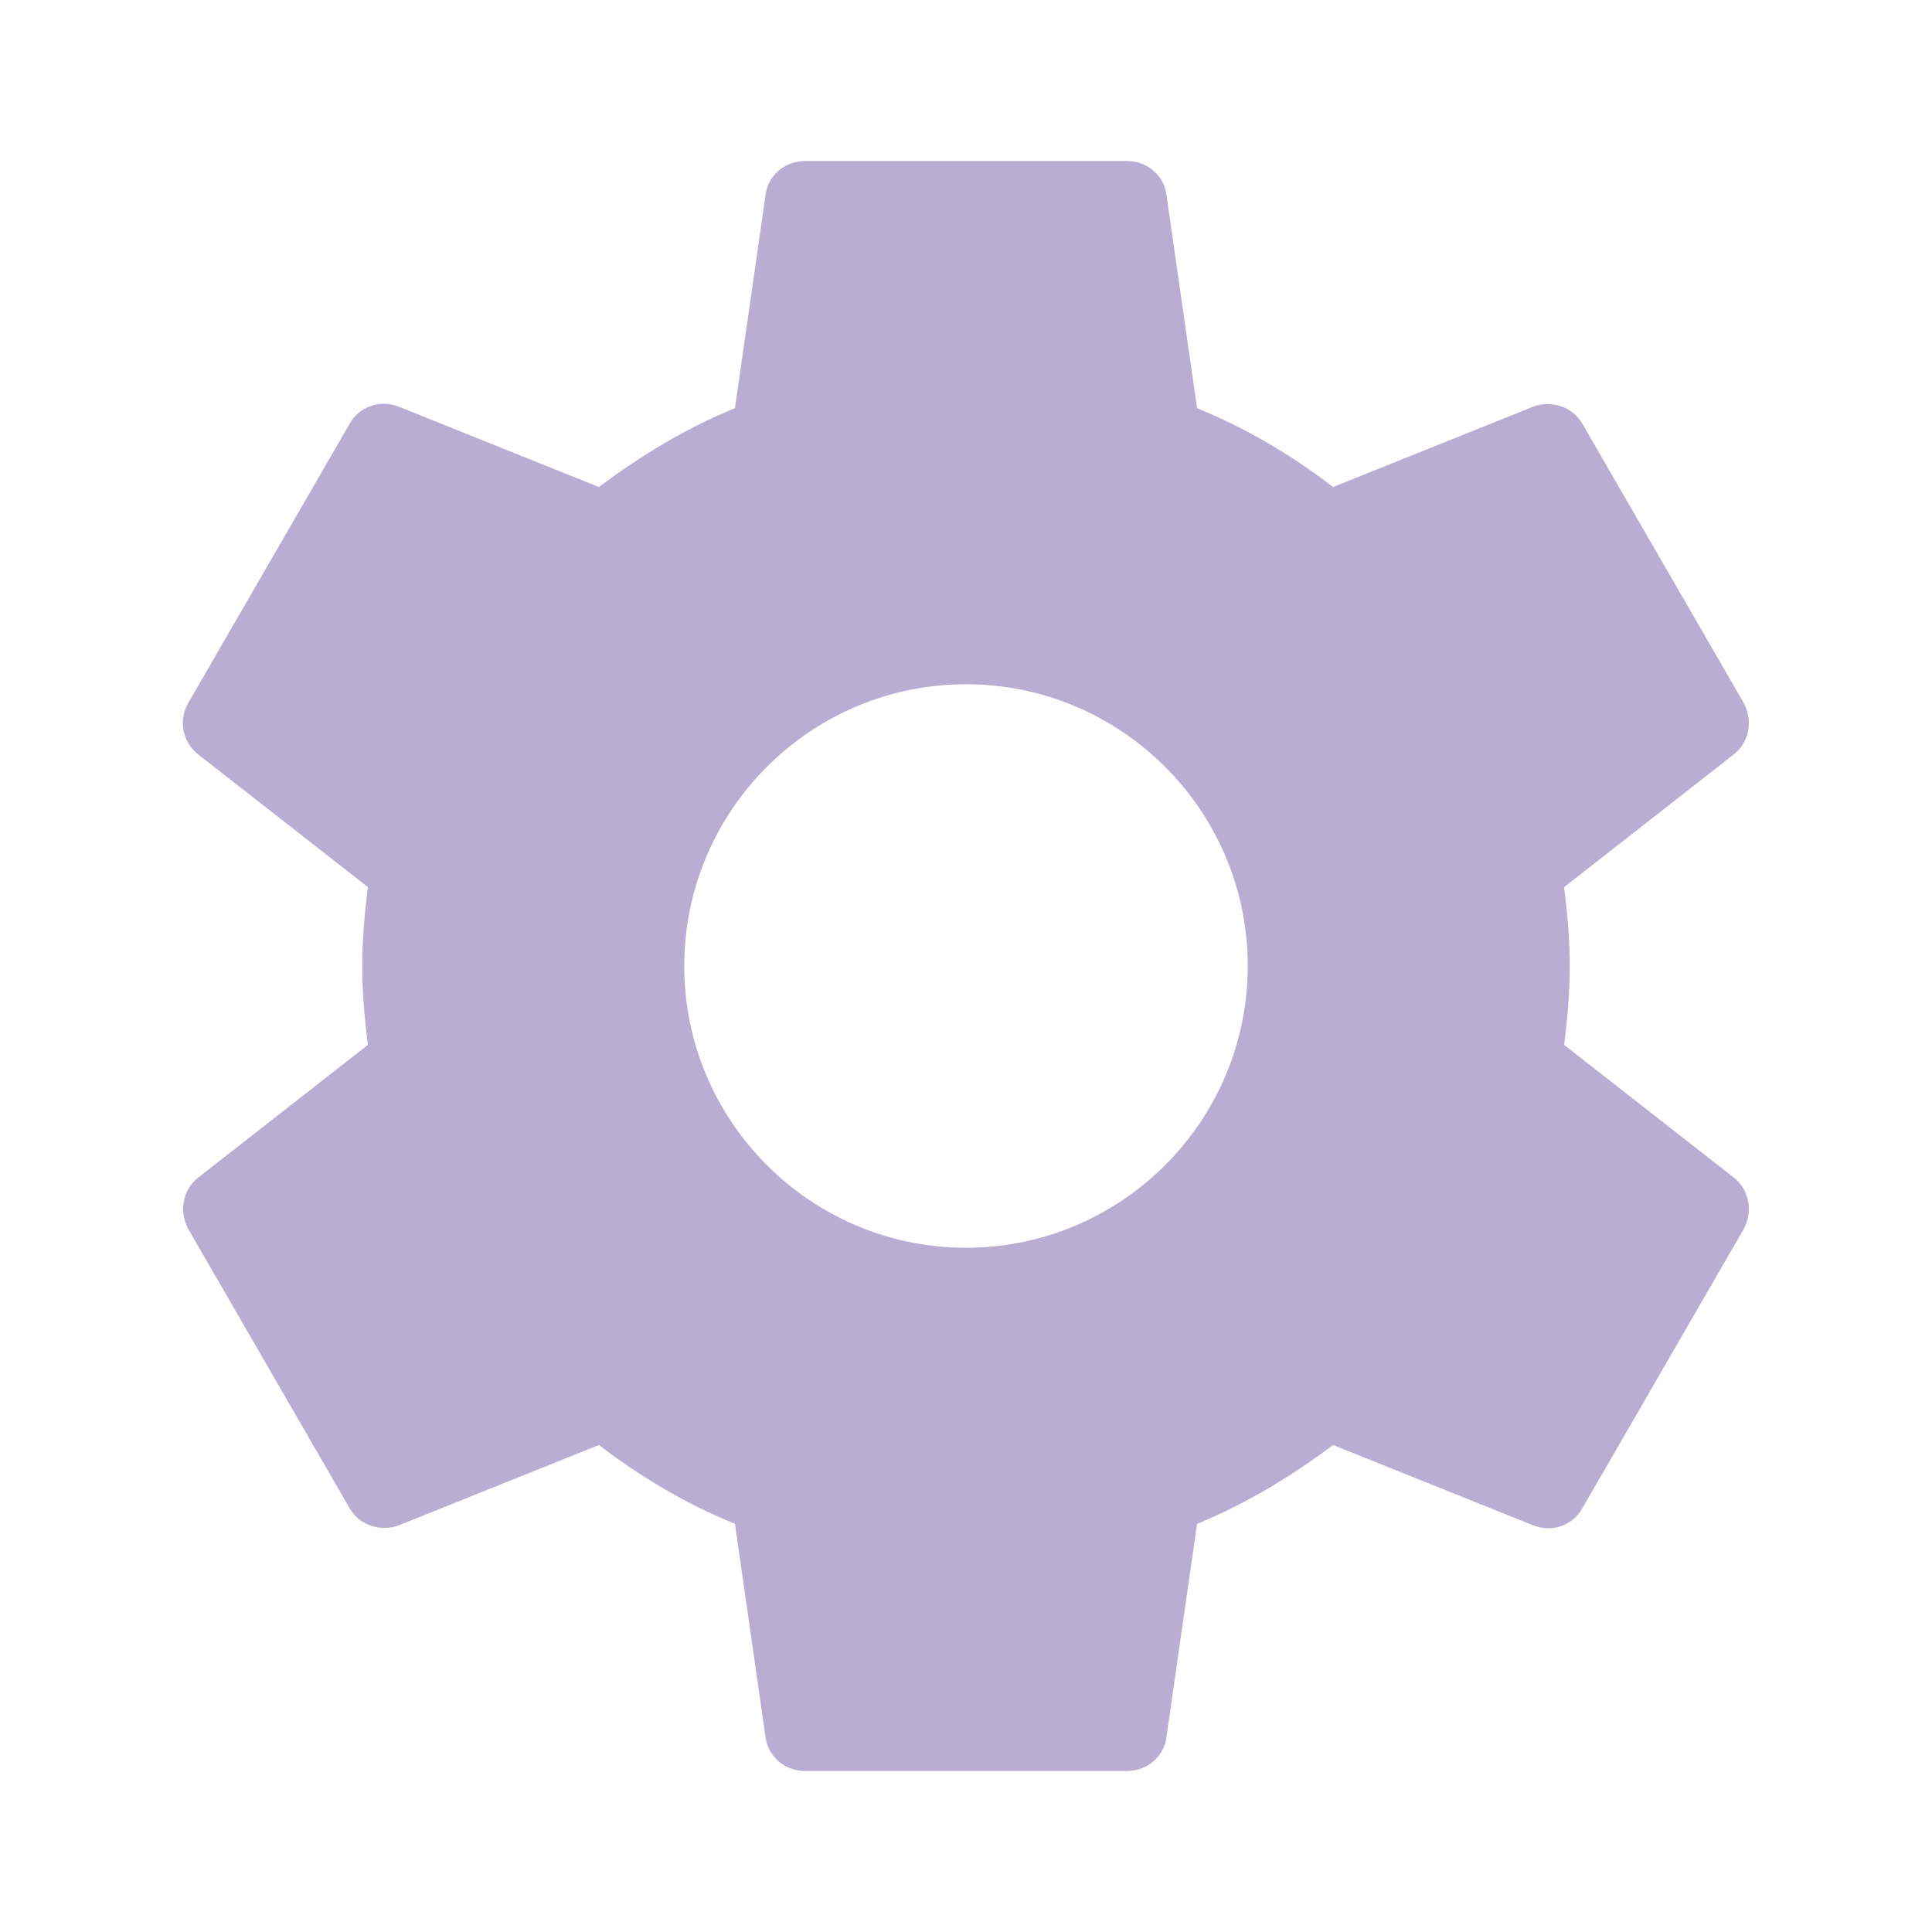
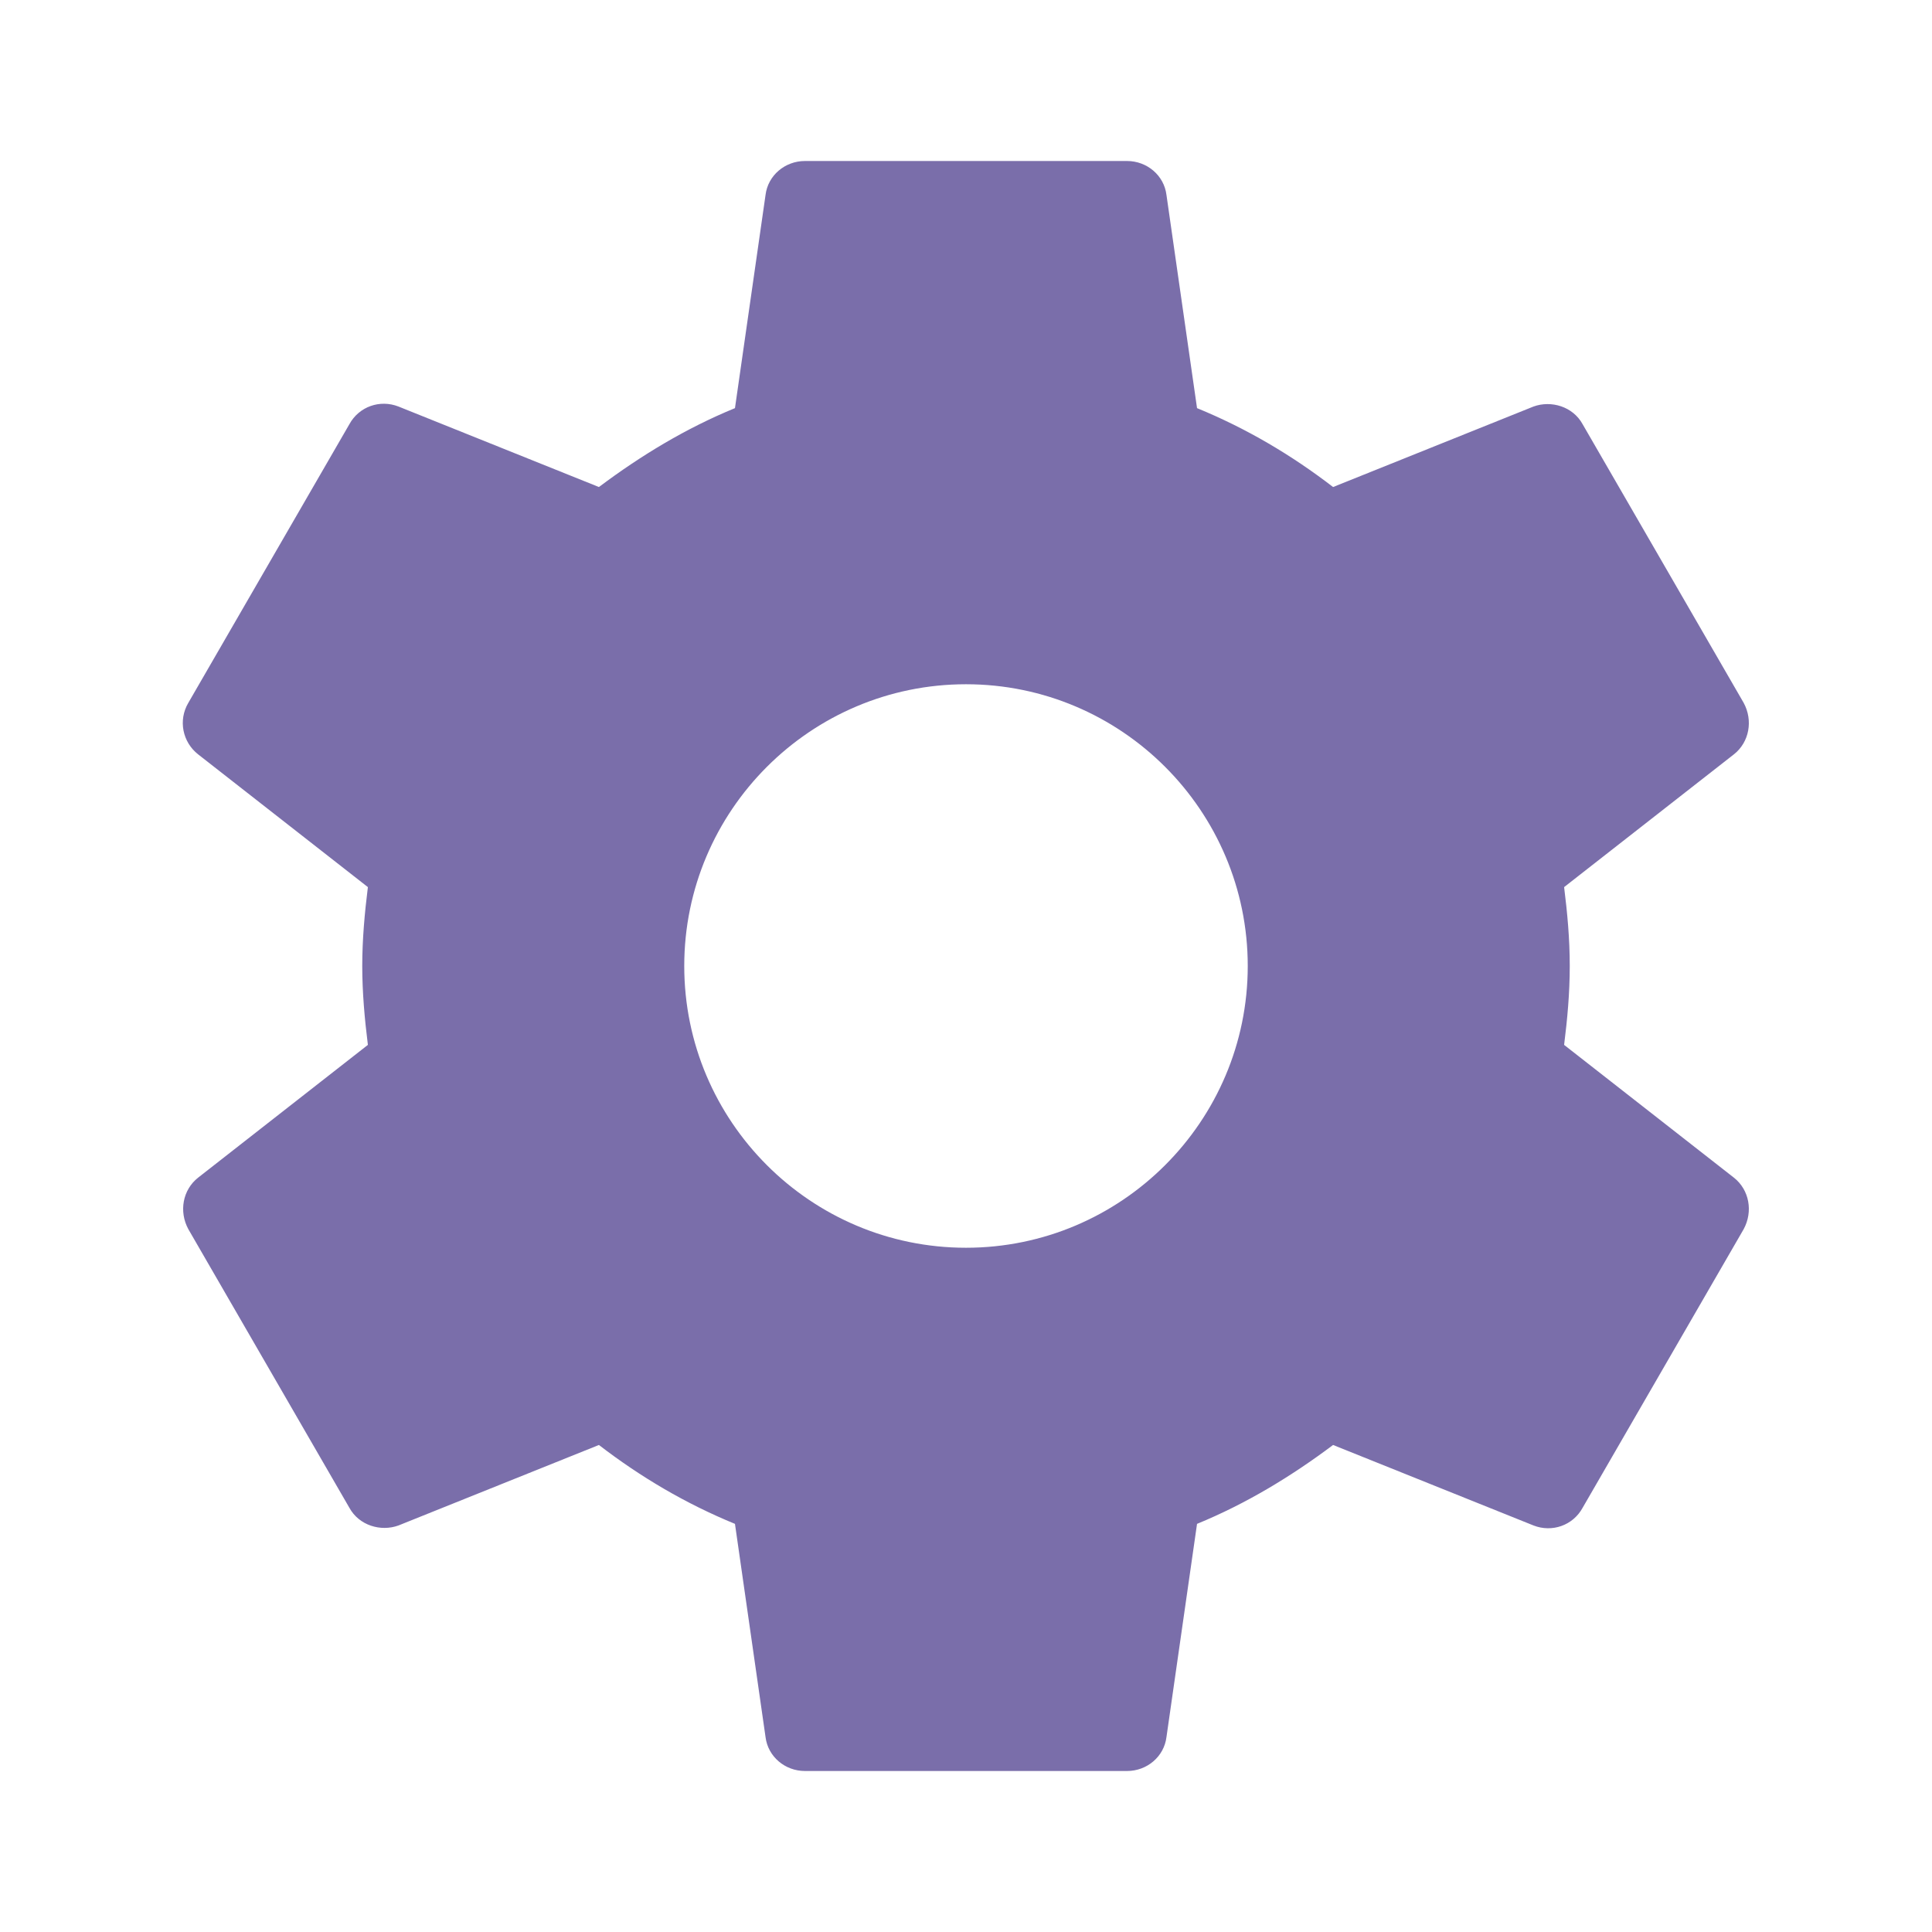
<svg xmlns="http://www.w3.org/2000/svg" viewBox="0 0 24 24" height="24" width="24" color="textSubtle" class="sc-eaf7e66-0 lhJin">
-   <path fill="rgb(184, 173, 210)" d="M19.43 12.98C19.47 12.66 19.5 12.34 19.5 12C19.5 11.66 19.47 11.34 19.43 11.02L21.54 9.37C21.73 9.22 21.78 8.95 21.66 8.73L19.66 5.27C19.54 5.05 19.27 4.97 19.05 5.05L16.56 6.05C16.04 5.65 15.48 5.32 14.87 5.07L14.49 2.42C14.46 2.18 14.25 2 14 2H10C9.75 2 9.54 2.18 9.51 2.42L9.13 5.07C8.52 5.32 7.96 5.66 7.44 6.05L4.95 5.05C4.72 4.96 4.46 5.05 4.34 5.27L2.34 8.73C2.21 8.95 2.27 9.22 2.46 9.37L4.57 11.02C4.53 11.34 4.5 11.67 4.5 12C4.5 12.33 4.53 12.66 4.57 12.98L2.46 14.63C2.27 14.78 2.22 15.05 2.34 15.27L4.34 18.73C4.46 18.95 4.73 19.03 4.95 18.95L7.44 17.95C7.96 18.35 8.52 18.68 9.13 18.93L9.51 21.58C9.54 21.82 9.75 22 10 22H14C14.25 22 14.46 21.82 14.49 21.58L14.87 18.93C15.48 18.68 16.04 18.34 16.56 17.95L19.05 18.95C19.28 19.04 19.54 18.95 19.66 18.73L21.66 15.27C21.78 15.05 21.73 14.78 21.54 14.63L19.43 12.98ZM12 15.5C10.07 15.5 8.5 13.93 8.5 12C8.5 10.07 10.07 8.5 12 8.5C13.93 8.5 15.5 10.07 15.5 12C15.5 13.93 13.93 15.5 12 15.5Z" />
+   <path fill="rgb(122, 110, 170)" d="M19.43 12.98C19.47 12.66 19.5 12.34 19.5 12C19.5 11.66 19.47 11.34 19.43 11.02L21.54 9.37C21.73 9.22 21.78 8.95 21.66 8.73L19.66 5.27C19.54 5.05 19.27 4.97 19.05 5.05L16.56 6.05C16.04 5.65 15.48 5.32 14.87 5.07L14.49 2.42C14.46 2.18 14.25 2 14 2H10C9.75 2 9.54 2.18 9.51 2.42L9.13 5.07C8.52 5.32 7.96 5.66 7.44 6.05L4.95 5.05C4.72 4.96 4.46 5.05 4.34 5.27L2.34 8.73C2.21 8.95 2.27 9.22 2.46 9.37L4.57 11.02C4.53 11.34 4.5 11.67 4.5 12C4.5 12.33 4.53 12.66 4.57 12.98L2.46 14.63C2.27 14.78 2.22 15.05 2.34 15.27L4.34 18.73C4.46 18.95 4.73 19.03 4.95 18.95L7.44 17.95C7.96 18.35 8.52 18.68 9.13 18.93L9.51 21.58C9.54 21.82 9.75 22 10 22H14C14.25 22 14.46 21.82 14.49 21.58L14.87 18.93C15.48 18.68 16.04 18.34 16.56 17.95L19.05 18.95C19.28 19.04 19.54 18.95 19.66 18.73L21.66 15.27C21.78 15.05 21.73 14.78 21.54 14.63L19.43 12.98ZM12 15.5C10.07 15.5 8.5 13.93 8.5 12C8.5 10.07 10.07 8.5 12 8.5C13.93 8.5 15.5 10.07 15.5 12C15.5 13.93 13.93 15.5 12 15.5Z" />
</svg>
